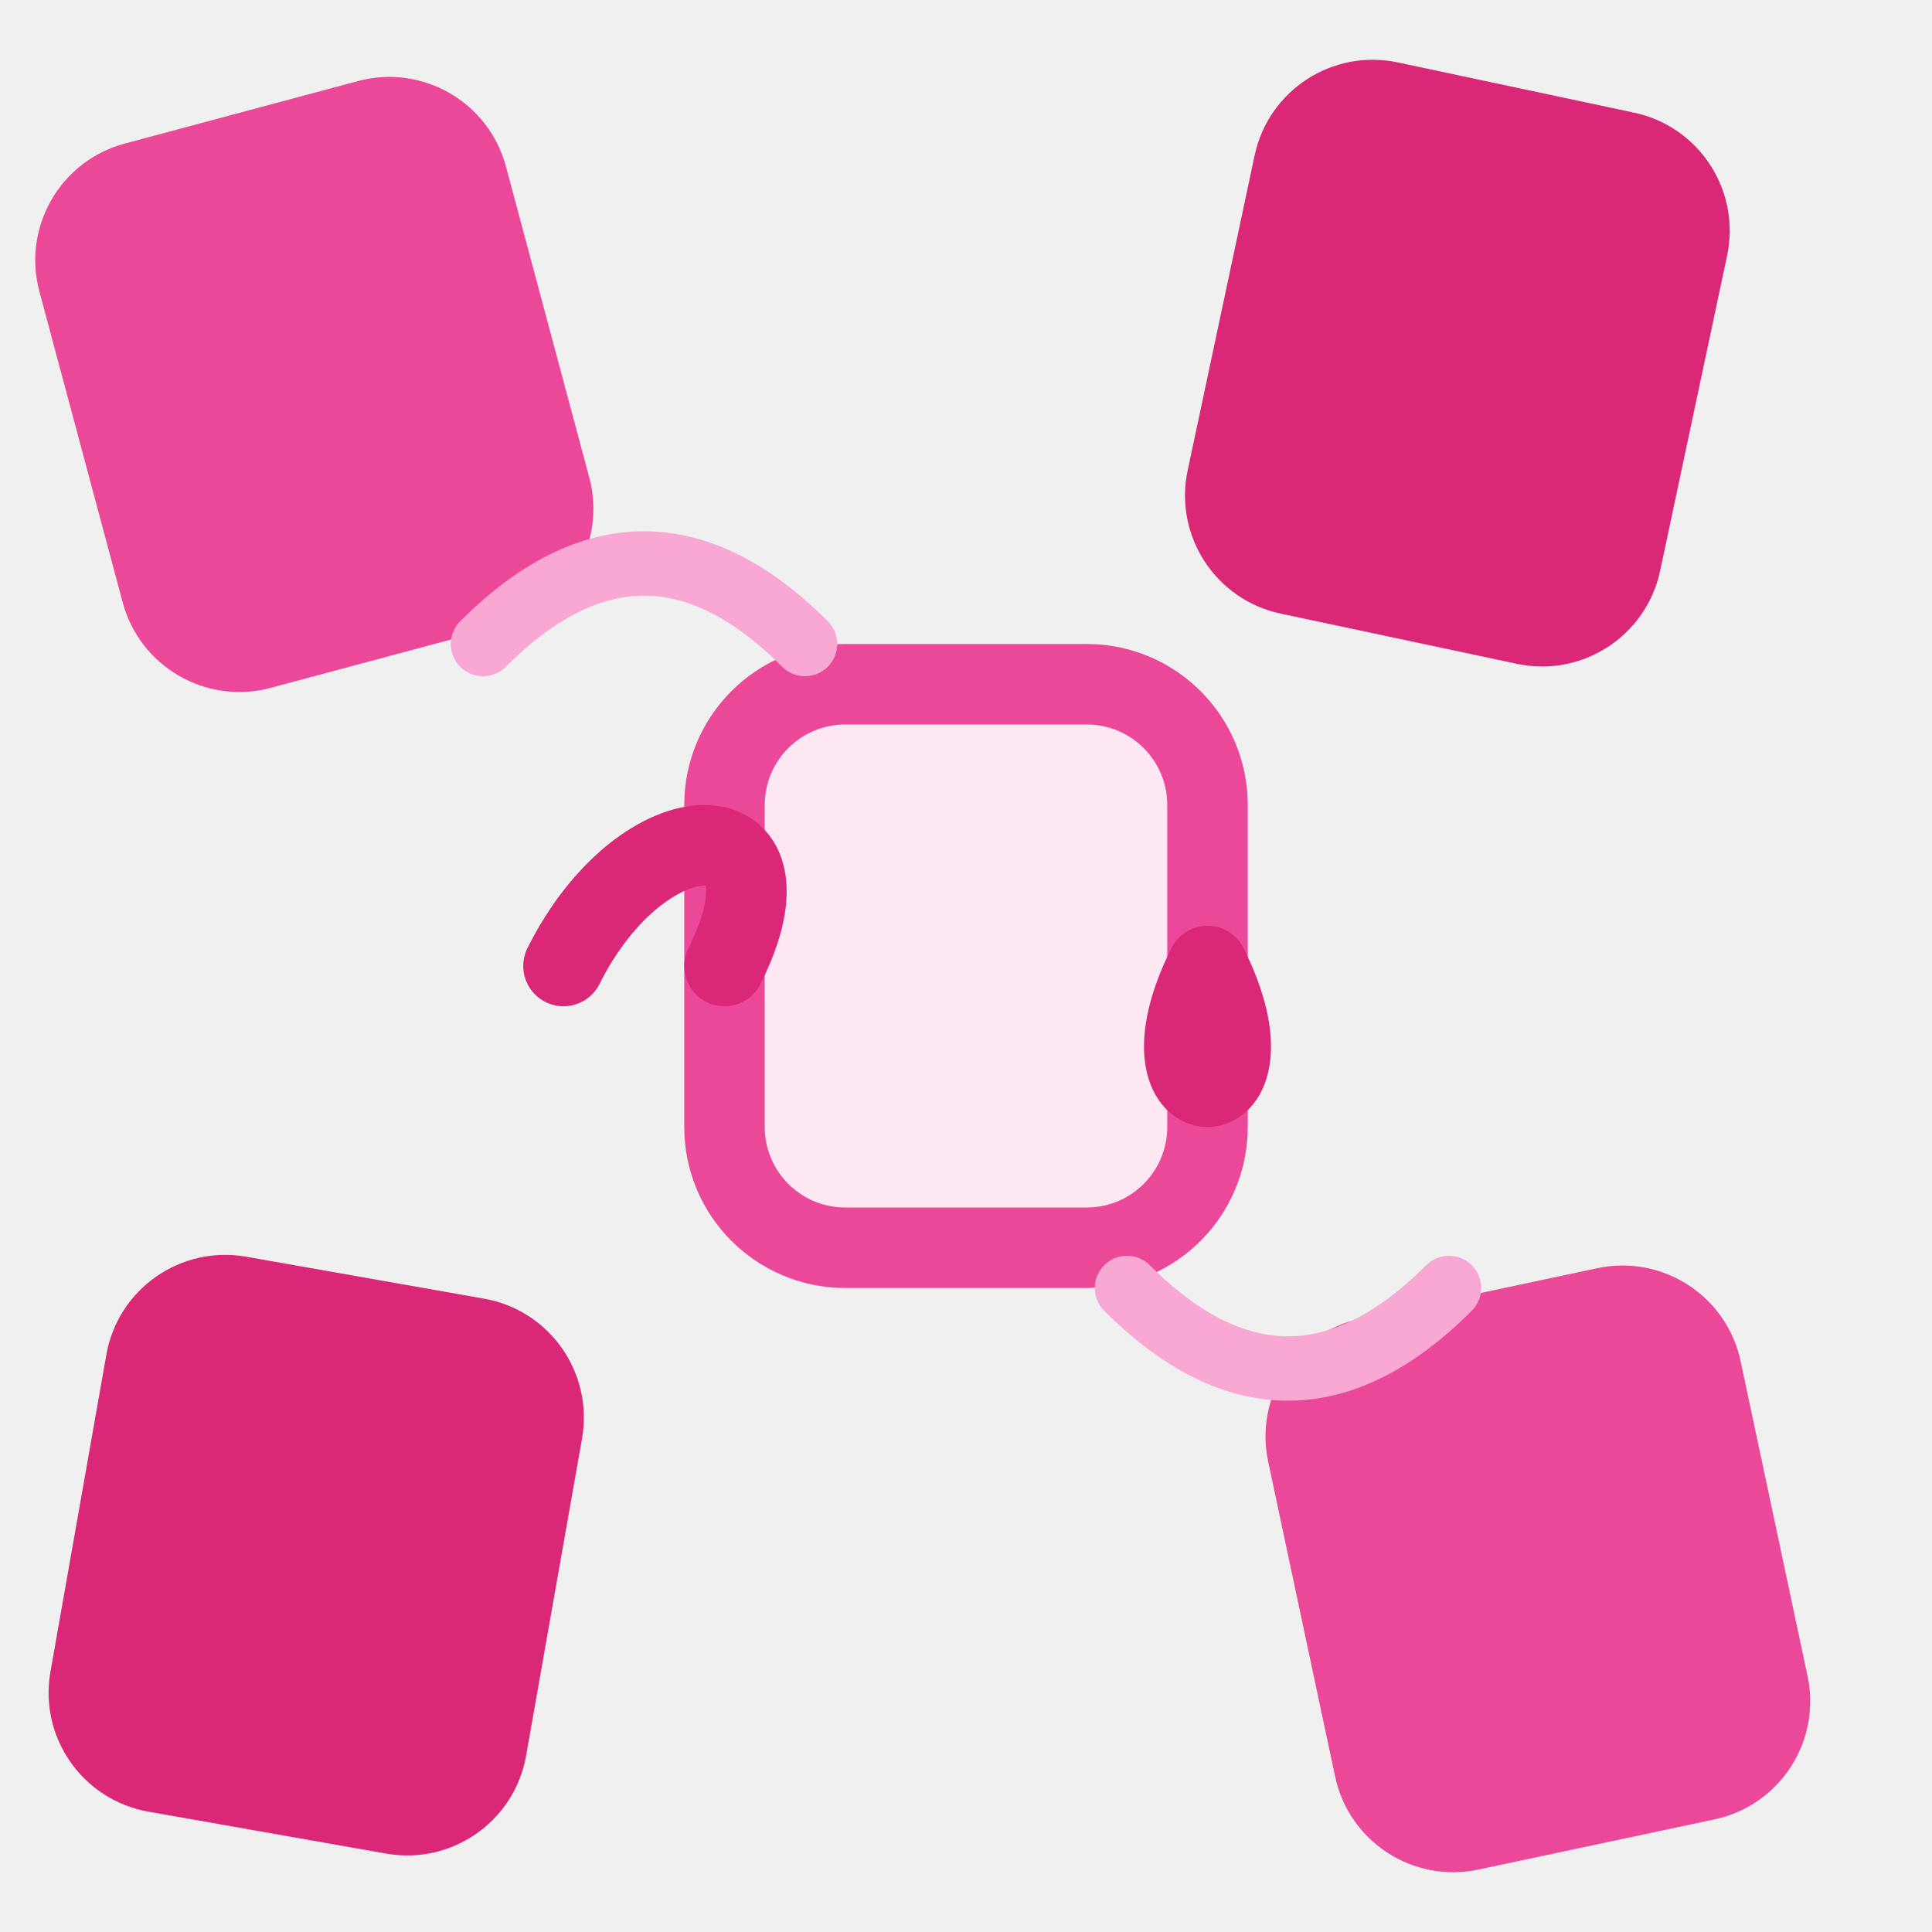
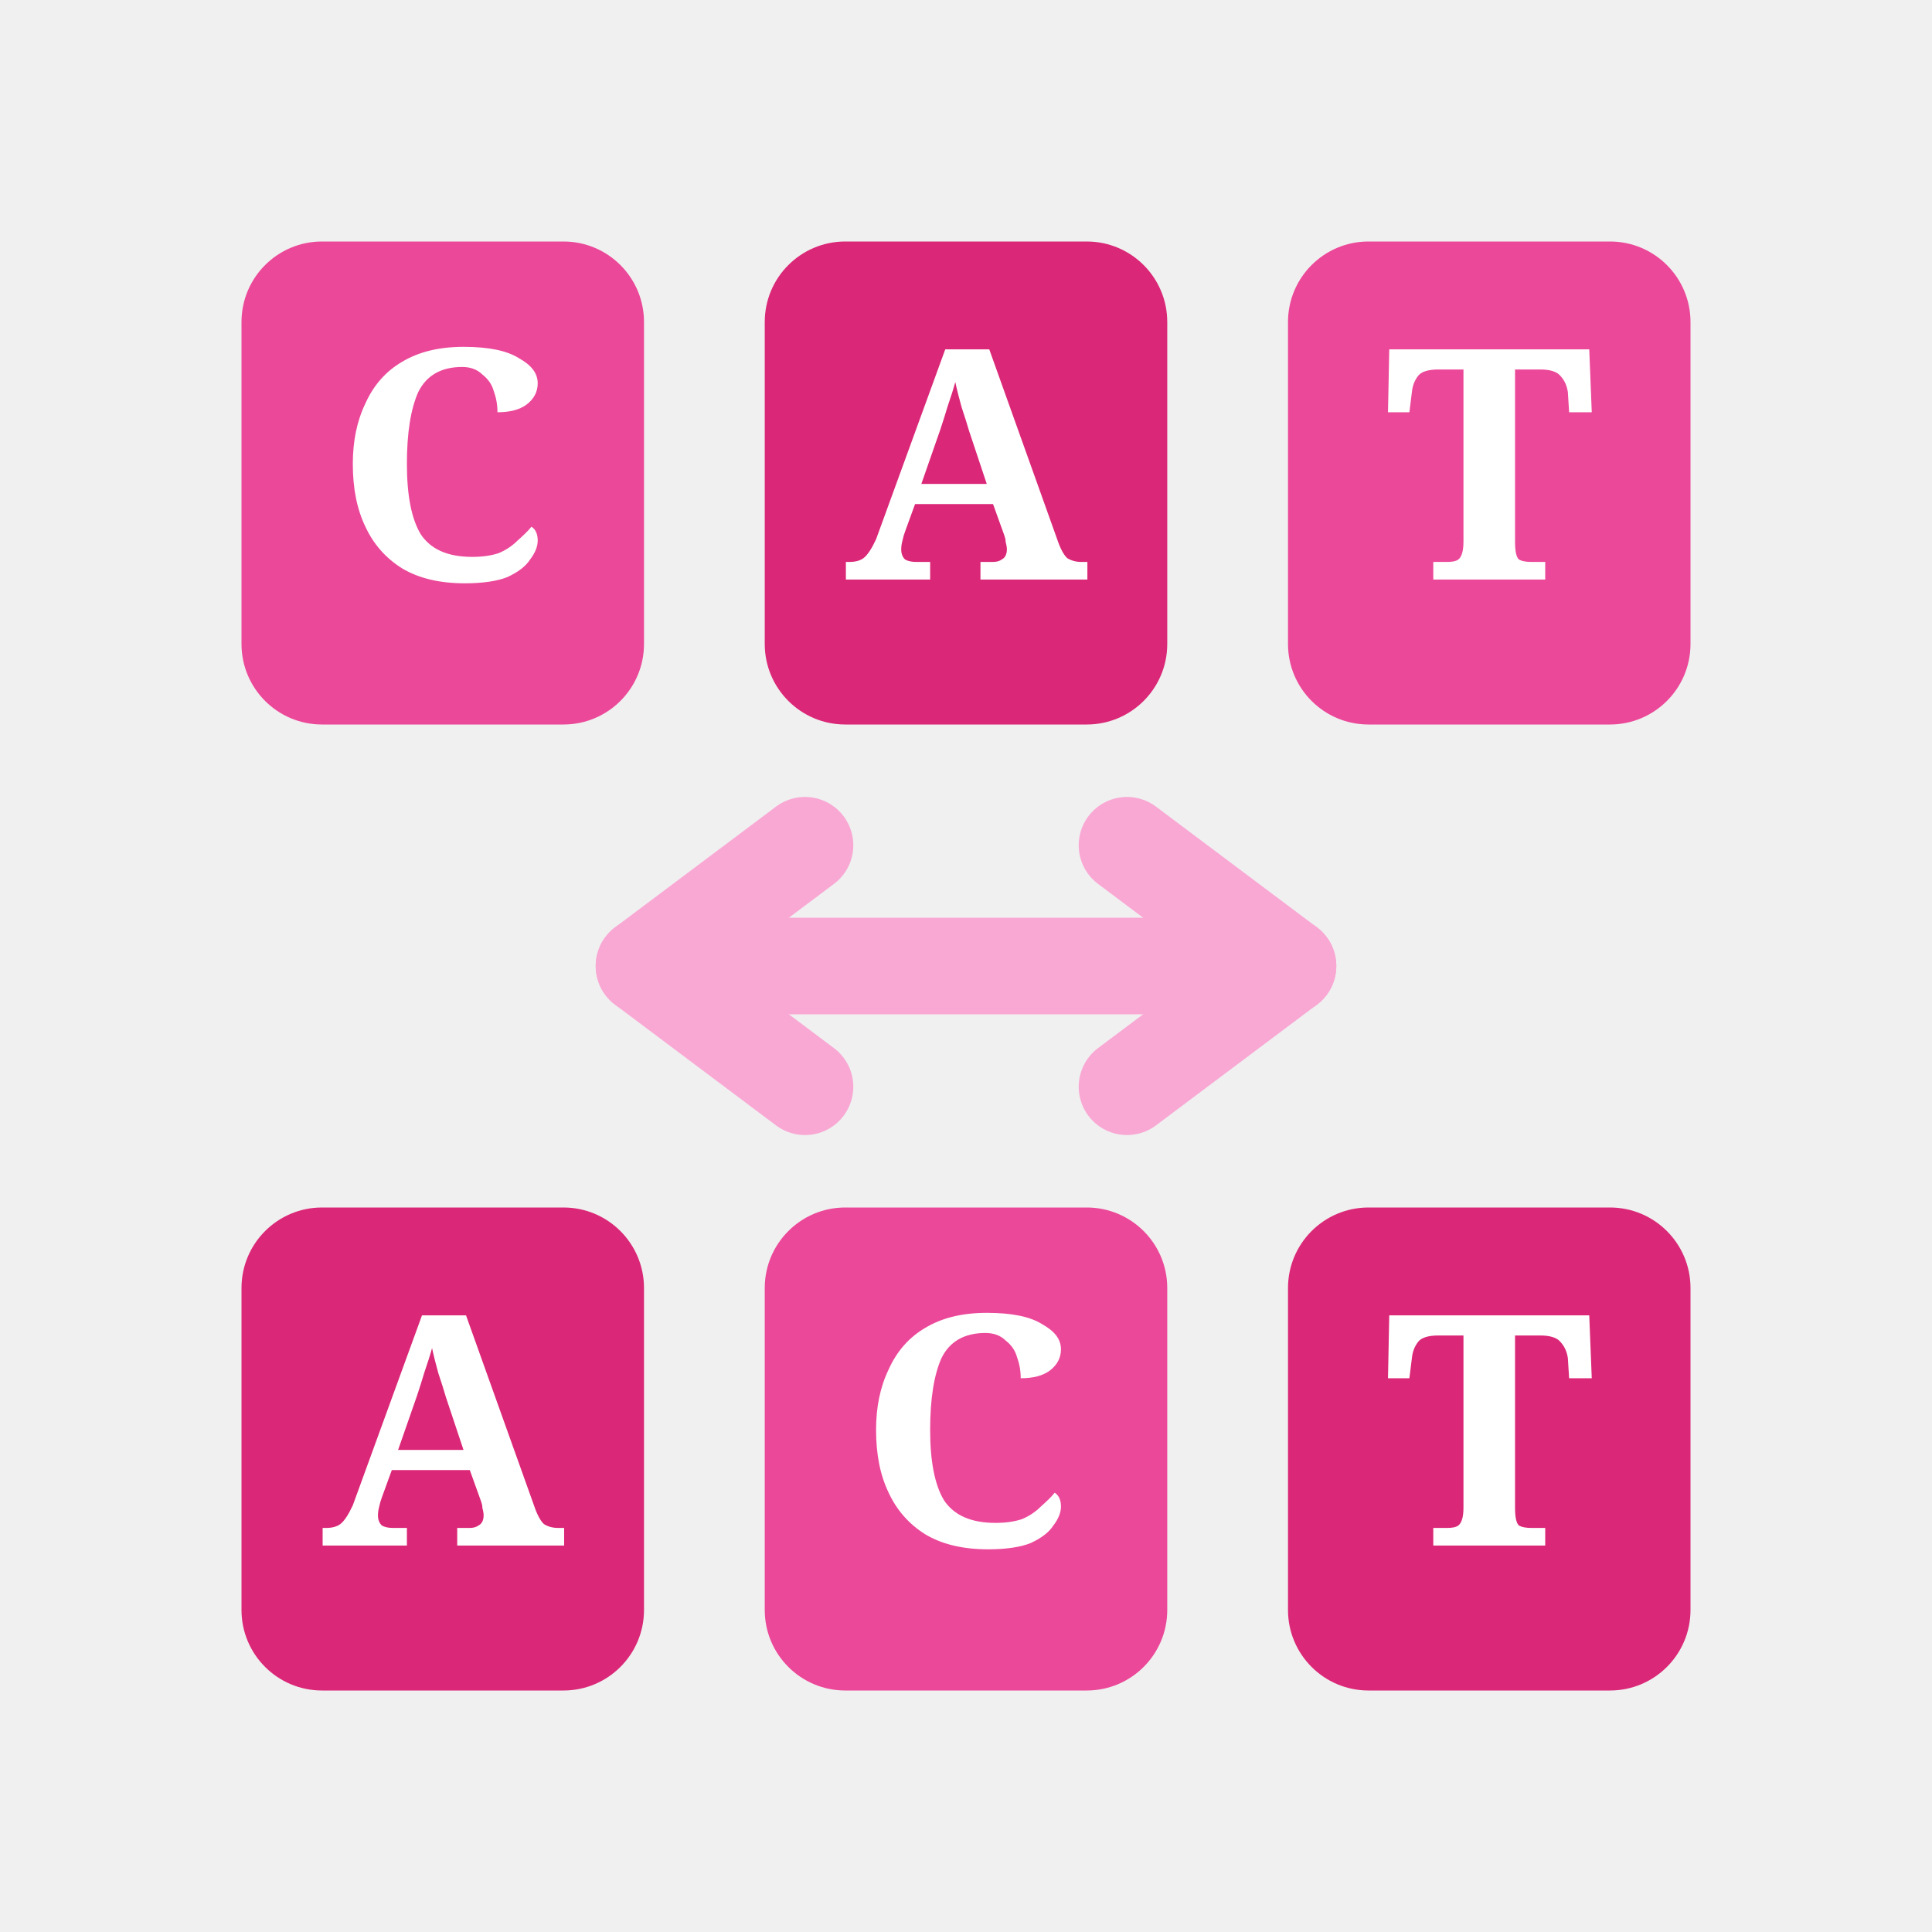
<svg xmlns="http://www.w3.org/2000/svg" viewBox="0 0 24 24" fill="none">
-   <g transform="rotate(-15 5 5)">
-     <rect x="1" y="1" width="6" height="7" rx="1.5" fill="#ec4899" />
-   </g>
-   <g transform="rotate(12 18 5)">
-     <rect x="15" y="1" width="6" height="7" rx="1.5" fill="#db2777" />
-   </g>
-   <rect x="9" y="8.5" width="6" height="7" rx="1.5" fill="#fce7f3" stroke="#ec4899" stroke-width="1" />
-   <g transform="rotate(10 5 19)">
-     <rect x="1" y="16" width="6" height="7" rx="1.5" fill="#db2777" />
-   </g>
-   <g transform="rotate(-12 19 19)">
-     <rect x="16" y="16" width="6" height="7" rx="1.5" fill="#ec4899" />
-   </g>
-   <path d="M7 12 C8 10, 10 10, 9 12" stroke="#db2777" stroke-width="1" fill="none" stroke-linecap="round" />
-   <path d="M15 12 C16 14, 14 14, 15 12" stroke="#db2777" stroke-width="1" fill="none" stroke-linecap="round" />
-   <path d="M6 8 Q 8 6, 10 8" stroke="#f9a8d4" stroke-width="0.8" fill="none" stroke-linecap="round" />
-   <path d="M14 16 Q 16 18, 18 16" stroke="#f9a8d4" stroke-width="0.8" fill="none" stroke-linecap="round" />
+   <rect x="3" y="3" width="5" height="6" rx="1" fill="#ec4899" />
+   <text x="5.5" y="7.2" font-family="Georgia, serif" font-size="4" font-weight="bold" fill="#fff" text-anchor="middle">C</text>
+   <rect x="9.5" y="3" width="5" height="6" rx="1" fill="#db2777" />
+   <text x="12" y="7.2" font-family="Georgia, serif" font-size="4" font-weight="bold" fill="#fff" text-anchor="middle">A</text>
+   <rect x="16" y="3" width="5" height="6" rx="1" fill="#ec4899" />
+   <text x="18.5" y="7.2" font-family="Georgia, serif" font-size="4" font-weight="bold" fill="#fff" text-anchor="middle">T</text>
+   <path d="M8 12 L16 12" stroke="#f9a8d4" stroke-width="1.2" stroke-linecap="round" />
+   <path d="M14 10.5 L16 12 L14 13.5" stroke="#f9a8d4" stroke-width="1.2" fill="none" stroke-linecap="round" stroke-linejoin="round" />
+   <path d="M10 10.5 L8 12 L10 13.5" stroke="#f9a8d4" stroke-width="1.2" fill="none" stroke-linecap="round" stroke-linejoin="round" />
+   <rect x="3" y="15" width="5" height="6" rx="1" fill="#db2777" />
+   <text x="5.5" y="19.2" font-family="Georgia, serif" font-size="4" font-weight="bold" fill="#fff" text-anchor="middle">A</text>
+   <rect x="9.5" y="15" width="5" height="6" rx="1" fill="#ec4899" />
+   <text x="12" y="19.2" font-family="Georgia, serif" font-size="4" font-weight="bold" fill="#fff" text-anchor="middle">C</text>
+   <rect x="16" y="15" width="5" height="6" rx="1" fill="#db2777" />
+   <text x="18.5" y="19.2" font-family="Georgia, serif" font-size="4" font-weight="bold" fill="#fff" text-anchor="middle">T</text>
</svg>
